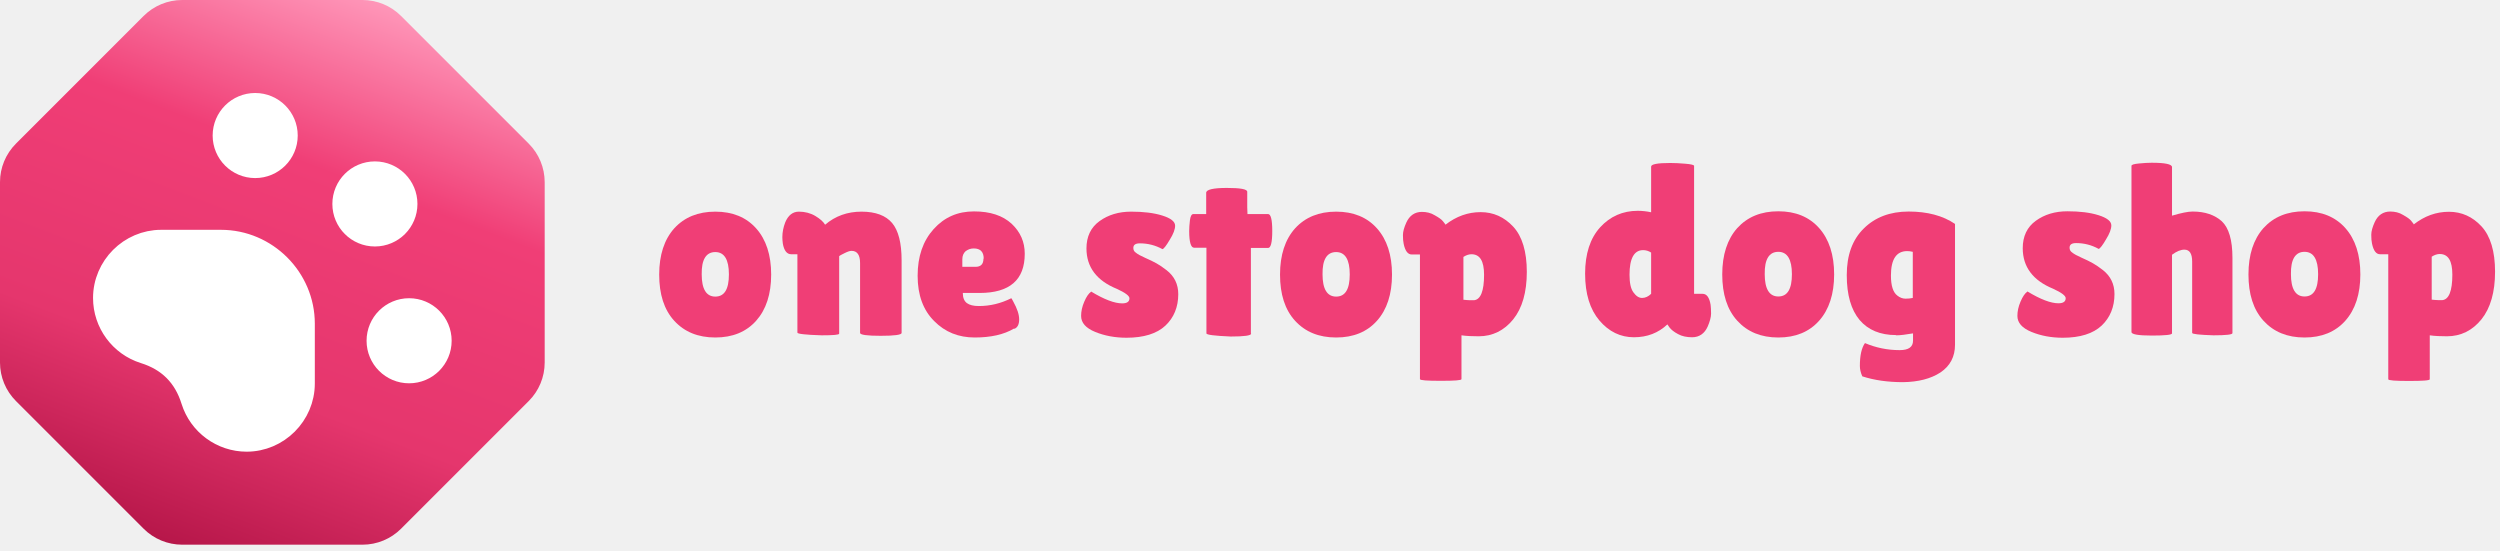
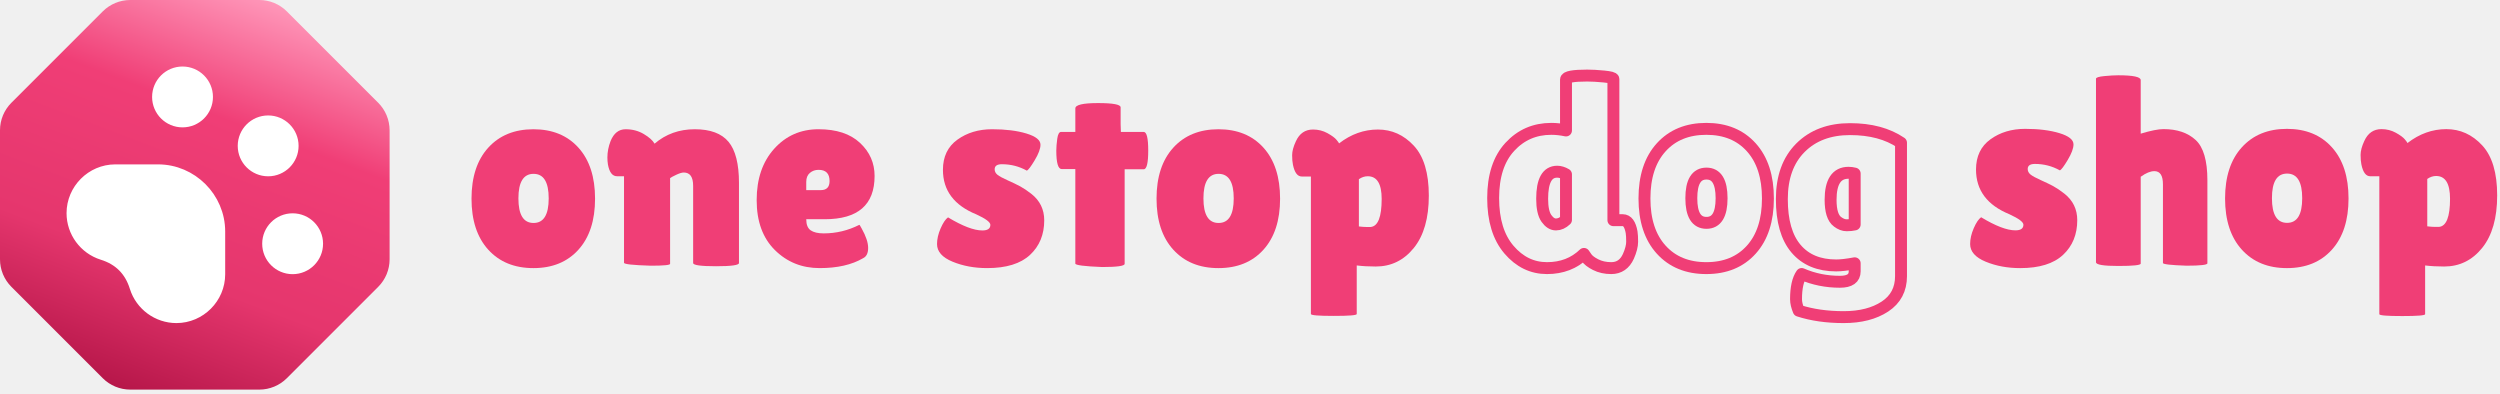
- <svg xmlns="http://www.w3.org/2000/svg" width="100%" height="100%" viewBox="0 0 309 68" version="1.1" xml:space="preserve" style="fill-rule:evenodd;clip-rule:evenodd;stroke-linecap:round;stroke-linejoin:round;">
+ <svg xmlns="http://www.w3.org/2000/svg" width="100%" height="100%" viewBox="0 0 432 68" version="1.1" xml:space="preserve" style="fill-rule:evenodd;clip-rule:evenodd;stroke-linejoin:round;stroke-miterlimit:2;">
  <g id="Layer1" />
  <g id="Layer2">
-     <g transform="matrix(1.910129,0,0,1.903184,-3556.818,-5047.687)">
-       <g transform="matrix(15.71739,0,0,15.71739,1904.329,2673.994)">
-         <path d="M0.088,-0.059c-0.042,-0.046 -0.062,-0.11 -0.062,-0.191c0,-0.081 0.021,-0.145 0.062,-0.191c0.042,-0.046 0.098,-0.069 0.169,-0.069c0.071,0 0.127,0.023 0.168,0.069c0.041,0.046 0.062,0.11 0.062,0.191c-0,0.081 -0.021,0.145 -0.062,0.191c-0.041,0.046 -0.097,0.069 -0.168,0.069c-0.071,0 -0.127,-0.023 -0.169,-0.069Zm0.169,-0.284c-0.038,0 -0.057,0.031 -0.056,0.092c-0,0.061 0.019,0.092 0.056,0.092c0.038,0 0.056,-0.031 0.056,-0.092c0,-0.061 -0.019,-0.092 -0.056,-0.092Z" style="fill:#f03e76;fill-rule:nonzero;" />
-       </g>
-       <g transform="matrix(15.71739,0,0,15.71739,1912.392,2673.994)">
-         <path d="M0.254,-0.006c0,0.005 -0.024,0.007 -0.072,0.007c-0.067,-0.002 -0.1,-0.006 -0.1,-0.011l0,-0.324l-0.026,0c-0.017,0 -0.029,-0.015 -0.034,-0.044c-0.001,-0.009 -0.002,-0.017 -0.002,-0.026c0,-0.021 0.004,-0.041 0.012,-0.062c0.012,-0.029 0.031,-0.044 0.056,-0.044c0.025,0 0.048,0.006 0.068,0.018c0.02,0.012 0.033,0.024 0.04,0.036c0.042,-0.036 0.092,-0.054 0.15,-0.054c0.058,0 0.1,0.016 0.126,0.047c0.026,0.031 0.039,0.083 0.039,0.154l0,0.3c0,0.008 -0.029,0.012 -0.086,0.012c-0.057,0 -0.085,-0.004 -0.085,-0.012l0,-0.289c0,-0.033 -0.012,-0.05 -0.035,-0.05c-0.007,0 -0.016,0.003 -0.028,0.009c-0.012,0.006 -0.02,0.01 -0.023,0.013l0,0.321Z" style="fill:#f03e76;fill-rule:nonzero;" />
-       </g>
-       <g transform="matrix(15.71739,0,0,15.71739,1921.052,2673.994)">
-         <path d="M0.423,-0.027c-0.042,0.025 -0.096,0.037 -0.162,0.037c-0.066,0 -0.122,-0.022 -0.167,-0.068c-0.045,-0.045 -0.068,-0.107 -0.068,-0.187c0,-0.08 0.022,-0.144 0.066,-0.193c0.044,-0.049 0.099,-0.073 0.166,-0.073c0.067,0 0.118,0.017 0.155,0.051c0.036,0.034 0.054,0.075 0.054,0.124c0,0.108 -0.062,0.162 -0.186,0.162l-0.069,0c0,0.02 0.006,0.034 0.017,0.042c0.011,0.008 0.027,0.012 0.049,0.012c0.047,0 0.091,-0.011 0.133,-0.032c0.001,-0.001 0.004,0.004 0.009,0.014c0.016,0.029 0.024,0.053 0.024,0.073c0,0.02 -0.006,0.033 -0.019,0.039Zm-0.125,-0.289c0,-0.028 -0.014,-0.042 -0.041,-0.042c-0.013,0 -0.023,0.004 -0.033,0.011c-0.009,0.008 -0.014,0.019 -0.014,0.034l0,0.031l0.054,0c0.022,0 0.033,-0.011 0.033,-0.034Z" style="fill:#f03e76;fill-rule:nonzero;" />
-       </g>
-       <g transform="matrix(15.71739,0,0,15.71739,1931.646,2673.994)">
-         <path d="M0.066,-0.18c0.054,0.033 0.097,0.049 0.128,0.049c0.02,0 0.03,-0.007 0.03,-0.021c0,-0.01 -0.017,-0.023 -0.052,-0.039c-0.083,-0.034 -0.125,-0.09 -0.125,-0.167c-0,-0.049 0.018,-0.087 0.054,-0.113c0.036,-0.026 0.079,-0.039 0.13,-0.039c0.05,0 0.093,0.005 0.128,0.016c0.035,0.011 0.053,0.025 0.053,0.042c0,0.015 -0.007,0.034 -0.022,0.058c-0.014,0.024 -0.024,0.037 -0.03,0.039c-0.029,-0.016 -0.06,-0.024 -0.093,-0.024c-0.018,0 -0.027,0.006 -0.027,0.019c0,0.008 0.003,0.015 0.011,0.02c0.007,0.006 0.02,0.013 0.038,0.021c0.019,0.008 0.034,0.016 0.047,0.023c0.012,0.007 0.026,0.016 0.041,0.028c0.032,0.025 0.048,0.058 0.048,0.099c0,0.053 -0.018,0.097 -0.053,0.13c-0.035,0.033 -0.089,0.05 -0.16,0.05c-0.047,-0 -0.09,-0.008 -0.129,-0.024c-0.039,-0.016 -0.058,-0.038 -0.058,-0.066c0,-0.019 0.004,-0.038 0.013,-0.059c0.009,-0.021 0.018,-0.034 0.028,-0.041Z" style="fill:#f03e76;fill-rule:nonzero;" />
-       </g>
-       <g transform="matrix(15.71739,0,0,15.71739,1938.718,2673.994)">
-         <path d="M0.275,-0.006c0,0.008 -0.028,0.012 -0.084,0.012c-0.067,-0.003 -0.1,-0.007 -0.1,-0.013l0,-0.354l-0.051,0c-0.013,0 -0.02,-0.023 -0.02,-0.069c0,-0.012 0.001,-0.027 0.003,-0.044c0.002,-0.017 0.007,-0.026 0.014,-0.026l0.053,0l0,-0.088c0,-0.013 0.028,-0.02 0.085,-0.02c0.056,0 0.084,0.005 0.084,0.016l0,0.064l0.001,0.028l0.085,0c0.011,0 0.017,0.023 0.017,0.07c0,0.047 -0.006,0.07 -0.017,0.07l-0.071,0l0,0.354Z" style="fill:#f03e76;fill-rule:nonzero;" />
-       </g>
-       <g transform="matrix(15.71739,0,0,15.71739,1944.502,2673.994)">
-         <path d="M0.088,-0.059c-0.042,-0.046 -0.062,-0.11 -0.062,-0.191c0,-0.081 0.021,-0.145 0.062,-0.191c0.042,-0.046 0.098,-0.069 0.169,-0.069c0.071,0 0.127,0.023 0.168,0.069c0.041,0.046 0.062,0.11 0.062,0.191c-0,0.081 -0.021,0.145 -0.062,0.191c-0.041,0.046 -0.097,0.069 -0.168,0.069c-0.071,0 -0.127,-0.023 -0.169,-0.069Zm0.169,-0.284c-0.038,0 -0.057,0.031 -0.056,0.092c-0,0.061 0.019,0.092 0.056,0.092c0.038,0 0.056,-0.031 0.056,-0.092c0,-0.061 -0.019,-0.092 -0.056,-0.092Z" style="fill:#f03e76;fill-rule:nonzero;" />
-       </g>
-       <g transform="matrix(15.71739,0,0,15.71739,1952.565,2673.994)">
-         <path d="M0.26,0.182c0,0.005 -0.028,0.007 -0.085,0.007c-0.057,-0 -0.086,-0.002 -0.086,-0.007l0,-0.515l-0.034,0c-0.016,0 -0.027,-0.015 -0.033,-0.044c-0.002,-0.009 -0.003,-0.021 -0.003,-0.036c0,-0.015 0.005,-0.032 0.014,-0.052c0.013,-0.029 0.035,-0.044 0.064,-0.044c0.019,0 0.037,0.004 0.053,0.014c0.016,0.009 0.028,0.017 0.034,0.025c0.006,0.008 0.01,0.012 0.01,0.014c0.045,-0.035 0.093,-0.052 0.145,-0.052c0.052,0 0.097,0.02 0.134,0.06c0.037,0.04 0.056,0.103 0.056,0.187c0,0.084 -0.019,0.15 -0.056,0.196c-0.037,0.046 -0.085,0.07 -0.142,0.07c-0.026,-0 -0.05,-0.001 -0.071,-0.004l0,0.182Zm0.041,-0.516c-0.011,0 -0.022,0.004 -0.033,0.011l0,0.177c0.011,0.001 0.021,0.002 0.027,0.002l0.017,0c0.027,-0.003 0.041,-0.038 0.041,-0.105c0,-0.057 -0.017,-0.085 -0.052,-0.085Z" style="fill:#f03e76;fill-rule:nonzero;" />
-       </g>
-       <g transform="matrix(15.70575,0,0,15.76306,1964.243,2673.994)">
-         <path d="M0.298,-0.694c0,-0.01 0.026,-0.015 0.079,-0.015c0.018,0 0.039,0.001 0.062,0.003c0.024,0.002 0.036,0.005 0.036,0.009l0,0.527l0.035,0c0.017,0 0.028,0.015 0.033,0.045c0.001,0.009 0.002,0.021 0.002,0.036c0,0.015 -0.005,0.033 -0.014,0.054c-0.013,0.029 -0.035,0.044 -0.064,0.044c-0.022,-0 -0.042,-0.004 -0.058,-0.013c-0.017,-0.009 -0.028,-0.018 -0.035,-0.027l-0.009,-0.013c-0.037,0.035 -0.083,0.053 -0.138,0.053c-0.055,-0 -0.103,-0.023 -0.142,-0.069c-0.039,-0.046 -0.059,-0.11 -0.059,-0.193c0,-0.082 0.021,-0.146 0.062,-0.191c0.041,-0.045 0.093,-0.068 0.155,-0.068c0.018,0 0.036,0.002 0.055,0.006l0,-0.19Zm-0.033,0.344c-0.037,0 -0.056,0.034 -0.056,0.101c0,0.034 0.005,0.058 0.016,0.073c0.011,0.015 0.022,0.023 0.036,0.023c0.013,0 0.026,-0.006 0.037,-0.017l0,-0.17c-0.011,-0.007 -0.022,-0.01 -0.033,-0.01Z" style="fill:#f03e76;fill-rule:nonzero;" />
-       </g>
-       <g transform="matrix(15.70575,0,0,15.76306,1973.117,2673.994)">
-         <path d="M0.088,-0.059c-0.042,-0.046 -0.062,-0.11 -0.062,-0.191c0,-0.081 0.021,-0.145 0.062,-0.191c0.042,-0.046 0.098,-0.069 0.169,-0.069c0.071,0 0.127,0.023 0.168,0.069c0.041,0.046 0.062,0.11 0.062,0.191c-0,0.081 -0.021,0.145 -0.062,0.191c-0.041,0.046 -0.097,0.069 -0.168,0.069c-0.071,0 -0.127,-0.023 -0.169,-0.069Zm0.169,-0.284c-0.038,0 -0.057,0.031 -0.056,0.092c-0,0.061 0.019,0.092 0.056,0.092c0.038,0 0.056,-0.031 0.056,-0.092c0,-0.061 -0.019,-0.092 -0.056,-0.092Z" style="fill:#f03e76;fill-rule:nonzero;" />
-       </g>
-       <g transform="matrix(15.70575,0,0,15.76306,1981.174,2673.994)">
-         <path d="M0.229,-0c-0.065,-0 -0.115,-0.021 -0.15,-0.062c-0.035,-0.042 -0.053,-0.103 -0.053,-0.185c0,-0.082 0.023,-0.146 0.07,-0.192c0.046,-0.046 0.108,-0.07 0.185,-0.07c0.077,0 0.141,0.017 0.191,0.051l0,0.498c0,0.049 -0.02,0.087 -0.06,0.114c-0.04,0.026 -0.091,0.039 -0.154,0.04c-0.063,-0 -0.119,-0.008 -0.168,-0.024c-0.007,-0.016 -0.01,-0.03 -0.01,-0.043c0,-0.043 0.007,-0.074 0.021,-0.094c0.045,0.019 0.092,0.029 0.143,0.029c0.037,0 0.055,-0.013 0.055,-0.039l0,-0.03c-0.029,0.005 -0.052,0.008 -0.069,0.008Zm0.046,-0.346c-0.045,0 -0.067,0.034 -0.067,0.101c0,0.042 0.009,0.069 0.026,0.082c0.011,0.009 0.023,0.013 0.034,0.013c0.011,0 0.021,-0.001 0.03,-0.003l0,-0.19c-0.008,-0.002 -0.016,-0.003 -0.023,-0.003Z" style="fill:#f03e76;fill-rule:nonzero;" />
-       </g>
-       <g transform="matrix(15.70575,0,0,15.76306,1992.231,2673.994)">
-         <path d="M0.066,-0.18c0.054,0.033 0.097,0.049 0.128,0.049c0.02,0 0.03,-0.007 0.03,-0.021c0,-0.01 -0.017,-0.023 -0.052,-0.039c-0.083,-0.034 -0.125,-0.09 -0.125,-0.167c-0,-0.049 0.018,-0.087 0.054,-0.113c0.036,-0.026 0.079,-0.039 0.13,-0.039c0.05,0 0.093,0.005 0.128,0.016c0.035,0.011 0.053,0.025 0.053,0.042c0,0.015 -0.007,0.034 -0.022,0.058c-0.014,0.024 -0.024,0.037 -0.03,0.039c-0.029,-0.016 -0.06,-0.024 -0.093,-0.024c-0.018,0 -0.027,0.006 -0.027,0.019c0,0.008 0.003,0.015 0.011,0.02c0.007,0.006 0.02,0.013 0.038,0.021c0.019,0.008 0.034,0.016 0.047,0.023c0.012,0.007 0.026,0.016 0.041,0.028c0.032,0.025 0.048,0.058 0.048,0.099c0,0.053 -0.018,0.097 -0.053,0.13c-0.035,0.033 -0.089,0.05 -0.16,0.05c-0.047,-0 -0.09,-0.008 -0.129,-0.024c-0.039,-0.016 -0.058,-0.038 -0.058,-0.066c0,-0.019 0.004,-0.038 0.013,-0.059c0.009,-0.021 0.018,-0.034 0.028,-0.041Z" style="fill:#f03e76;fill-rule:nonzero;" />
-       </g>
-       <g transform="matrix(15.70575,0,0,15.76306,1999.299,2673.994)">
-         <path d="M0.212,-0.007c0,0.006 -0.028,0.009 -0.083,0.009c-0.056,-0 -0.083,-0.005 -0.084,-0.014l0,-0.685c0,-0.005 0.01,-0.008 0.031,-0.01c0.021,-0.002 0.038,-0.003 0.052,-0.003c0.056,0 0.084,0.006 0.084,0.018l0,0.2c0.037,-0.011 0.066,-0.017 0.085,-0.017c0.051,0 0.091,0.014 0.12,0.04c0.029,0.027 0.044,0.077 0.044,0.151l0,0.31c0,0.006 -0.026,0.009 -0.078,0.009c-0.059,-0.002 -0.088,-0.005 -0.088,-0.01l0,-0.294c0,-0.033 -0.011,-0.049 -0.032,-0.049c-0.015,-0 -0.032,0.007 -0.051,0.021l0,0.324Z" style="fill:#f03e76;fill-rule:nonzero;" />
-       </g>
-       <g transform="matrix(15.70575,0,0,15.76306,2007.167,2673.994)">
-         <path d="M0.088,-0.059c-0.042,-0.046 -0.062,-0.11 -0.062,-0.191c0,-0.081 0.021,-0.145 0.062,-0.191c0.042,-0.046 0.098,-0.069 0.169,-0.069c0.071,0 0.127,0.023 0.168,0.069c0.041,0.046 0.062,0.11 0.062,0.191c-0,0.081 -0.021,0.145 -0.062,0.191c-0.041,0.046 -0.097,0.069 -0.168,0.069c-0.071,0 -0.127,-0.023 -0.169,-0.069Zm0.169,-0.284c-0.038,0 -0.057,0.031 -0.056,0.092c-0,0.061 0.019,0.092 0.056,0.092c0.038,0 0.056,-0.031 0.056,-0.092c0,-0.061 -0.019,-0.092 -0.056,-0.092Z" style="fill:#f03e76;fill-rule:nonzero;" />
-       </g>
-       <g transform="matrix(15.70575,0,0,15.76306,2015.224,2673.994)">
-         <path d="M0.26,0.182c0,0.005 -0.028,0.007 -0.085,0.007c-0.057,-0 -0.086,-0.002 -0.086,-0.007l0,-0.515l-0.034,0c-0.016,0 -0.027,-0.015 -0.033,-0.044c-0.002,-0.009 -0.003,-0.021 -0.003,-0.036c0,-0.015 0.005,-0.032 0.014,-0.052c0.013,-0.029 0.035,-0.044 0.064,-0.044c0.019,0 0.037,0.004 0.053,0.014c0.016,0.009 0.028,0.017 0.034,0.025c0.006,0.008 0.01,0.012 0.01,0.014c0.045,-0.035 0.093,-0.052 0.145,-0.052c0.052,0 0.097,0.02 0.134,0.06c0.037,0.04 0.056,0.103 0.056,0.187c0,0.084 -0.019,0.15 -0.056,0.196c-0.037,0.046 -0.085,0.07 -0.142,0.07c-0.026,-0 -0.05,-0.001 -0.071,-0.004l0,0.182Zm0.041,-0.516c-0.011,0 -0.022,0.004 -0.033,0.011l0,0.177c0.011,0.001 0.021,0.002 0.027,0.002l0.017,0c0.027,-0.003 0.041,-0.038 0.041,-0.105c0,-0.057 -0.017,-0.085 -0.052,-0.085Z" style="fill:#f03e76;fill-rule:nonzero;" />
-       </g>
+     <g>
+       <path d="M84.371,43.145c-1.93,-2.123 -2.894,-5.06 -2.894,-8.813c0,-3.753 0.965,-6.691 2.894,-8.813c1.93,-2.123 4.531,-3.184 7.804,-3.184c3.273,0 5.866,1.061 7.78,3.184c1.914,2.123 2.871,5.06 2.871,8.813c0,3.753 -0.957,6.691 -2.871,8.813c-1.914,2.123 -4.508,3.184 -7.78,3.184c-3.273,0 -5.874,-1.061 -7.804,-3.184Zm7.827,-13.105c-1.744,0 -2.617,1.415 -2.617,4.245c0,2.83 0.872,4.245 2.617,4.245c1.744,0 2.617,-1.415 2.617,-4.245c0,-2.83 -0.872,-4.245 -2.617,-4.245Z" style="fill:#f03e76;fill-rule:nonzero;" />
+       <path d="M115.794,45.59c0,0.215 -1.111,0.323 -3.334,0.323c-3.087,-0.092 -4.631,-0.261 -4.631,-0.508l0,-14.95l-1.204,0c-0.803,0 -1.328,-0.677 -1.575,-2.03c-0.062,-0.4 -0.093,-0.8 -0.093,-1.2c0,-0.954 0.185,-1.907 0.556,-2.861c0.556,-1.354 1.42,-2.03 2.593,-2.03c1.173,0 2.223,0.277 3.149,0.831c0.926,0.554 1.544,1.107 1.852,1.661c1.945,-1.661 4.261,-2.492 6.947,-2.492c2.686,0 4.631,0.723 5.835,2.169c1.204,1.446 1.806,3.815 1.806,7.106l0,13.843c0,0.369 -1.32,0.554 -3.96,0.554c-2.64,0 -3.96,-0.185 -3.96,-0.554l0,-13.335c0,-1.538 -0.54,-2.307 -1.621,-2.307c-0.309,0 -0.741,0.131 -1.297,0.392c-0.556,0.261 -0.911,0.454 -1.065,0.577l0,14.812Z" style="fill:#f03e76;fill-rule:nonzero;" />
+       <path d="M149.138,44.621c-1.945,1.138 -4.446,1.707 -7.503,1.707c-3.057,0 -5.635,-1.038 -7.734,-3.115c-2.099,-2.076 -3.149,-4.953 -3.149,-8.629c0,-3.676 1.011,-6.637 3.033,-8.883c2.022,-2.246 4.577,-3.368 7.665,-3.368c3.087,0 5.473,0.784 7.155,2.353c1.683,1.569 2.524,3.476 2.524,5.722c0,4.983 -2.871,7.475 -8.614,7.475l-3.196,0c0,0.923 0.255,1.561 0.764,1.915c0.509,0.354 1.258,0.531 2.246,0.531c2.161,0 4.214,-0.492 6.159,-1.477c0.031,-0.031 0.17,0.185 0.417,0.646c0.741,1.323 1.111,2.438 1.111,3.345c0,0.907 -0.293,1.5 -0.88,1.777Zm-5.789,-13.335c0,-1.292 -0.633,-1.938 -1.899,-1.938c-0.587,0 -1.088,0.177 -1.505,0.531c-0.417,0.354 -0.625,0.869 -0.625,1.546l0,1.43l2.501,0c1.019,0 1.528,-0.523 1.528,-1.569Z" style="fill:#f03e76;fill-rule:nonzero;" />
+       <path d="M163.819,37.561c2.501,1.507 4.477,2.261 5.928,2.261c0.926,0 1.389,-0.323 1.389,-0.969c0,-0.461 -0.803,-1.061 -2.408,-1.8c-3.859,-1.569 -5.789,-4.138 -5.789,-7.706c0,-2.276 0.834,-4.014 2.501,-5.214c1.667,-1.2 3.666,-1.8 5.997,-1.8c2.331,0 4.307,0.246 5.928,0.738c1.621,0.492 2.431,1.138 2.431,1.938c0,0.677 -0.332,1.569 -0.996,2.676c-0.664,1.107 -1.119,1.707 -1.366,1.8c-1.328,-0.738 -2.763,-1.107 -4.307,-1.107c-0.834,0 -1.25,0.292 -1.25,0.877c0,0.369 0.162,0.684 0.486,0.946c0.324,0.261 0.919,0.584 1.783,0.969c0.864,0.385 1.582,0.731 2.153,1.038c0.571,0.308 1.212,0.738 1.922,1.292c1.482,1.169 2.223,2.692 2.223,4.568c0,2.461 -0.818,4.453 -2.455,5.976c-1.636,1.523 -4.106,2.284 -7.41,2.284c-2.192,0 -4.183,-0.369 -5.974,-1.107c-1.791,-0.738 -2.686,-1.753 -2.686,-3.045c0,-0.861 0.208,-1.769 0.625,-2.722c0.417,-0.954 0.841,-1.584 1.274,-1.892Z" style="fill:#f03e76;fill-rule:nonzero;" />
+       <path d="M194.338,45.59c0,0.369 -1.297,0.554 -3.89,0.554c-3.087,-0.123 -4.631,-0.323 -4.631,-0.6l0,-16.335l-2.362,0c-0.617,0 -0.926,-1.061 -0.926,-3.184c0,-0.554 0.054,-1.23 0.162,-2.03c0.108,-0.8 0.332,-1.2 0.672,-1.2l2.455,0l0,-4.061c0,-0.615 1.304,-0.923 3.913,-0.923c2.609,0 3.913,0.246 3.913,0.738l0,2.953l0.046,1.292l3.937,0c0.525,0 0.787,1.077 0.787,3.23c0,2.153 -0.262,3.23 -0.787,3.23l-3.288,0l0,16.335Z" style="fill:#f03e76;fill-rule:nonzero;" />
+       <path d="M202.744,43.145c-1.93,-2.123 -2.894,-5.06 -2.894,-8.813c0,-3.753 0.965,-6.691 2.894,-8.813c1.93,-2.123 4.531,-3.184 7.804,-3.184c3.273,0 5.866,1.061 7.78,3.184c1.914,2.123 2.871,5.06 2.871,8.813c0,3.753 -0.957,6.691 -2.871,8.813c-1.914,2.123 -4.508,3.184 -7.78,3.184c-3.273,0 -5.874,-1.061 -7.804,-3.184Zm7.827,-13.105c-1.744,0 -2.617,1.415 -2.617,4.245c0,2.83 0.872,4.245 2.617,4.245c1.744,0 2.617,-1.415 2.617,-4.245c0,-2.83 -0.872,-4.245 -2.617,-4.245Z" style="fill:#f03e76;fill-rule:nonzero;" />
+       <path d="M234.444,54.265c0,0.215 -1.32,0.323 -3.96,0.323c-2.64,0 -3.96,-0.108 -3.96,-0.323l0,-23.764l-1.575,0c-0.741,0 -1.25,-0.677 -1.528,-2.03c-0.093,-0.431 -0.139,-0.984 -0.139,-1.661c0,-0.677 0.216,-1.477 0.648,-2.399c0.617,-1.354 1.605,-2.03 2.964,-2.03c0.895,0 1.721,0.208 2.478,0.623c0.756,0.415 1.281,0.8 1.575,1.154c0.293,0.354 0.44,0.561 0.44,0.623c2.069,-1.6 4.307,-2.399 6.715,-2.399c2.408,0 4.477,0.931 6.206,2.792c1.729,1.861 2.593,4.737 2.593,8.629c0,3.891 -0.864,6.906 -2.593,9.044c-1.729,2.138 -3.921,3.207 -6.576,3.207c-1.204,0 -2.3,-0.062 -3.288,-0.185l0,8.398Zm1.899,-23.81c-0.525,0 -1.034,0.169 -1.528,0.508l0,8.167c0.525,0.062 0.949,0.092 1.274,0.092l0.764,0c1.266,-0.123 1.899,-1.738 1.899,-4.845c0,-2.615 -0.803,-3.922 -2.408,-3.922Z" style="fill:#f03e76;fill-rule:nonzero;" />
+       <path d="M270.604,13.751c0,-0.463 1.219,-0.694 3.656,-0.694c0.833,0 1.797,0.054 2.892,0.162c1.095,0.108 1.643,0.255 1.643,0.44l0,24.388l1.62,0c0.771,0 1.28,0.694 1.527,2.082c0.062,0.401 0.093,0.949 0.093,1.643c0,0.694 -0.216,1.535 -0.648,2.522c-0.617,1.357 -1.604,2.036 -2.962,2.036c-1.018,0 -1.921,-0.201 -2.707,-0.602c-0.787,-0.401 -1.319,-0.818 -1.597,-1.249l-0.416,-0.602c-1.697,1.635 -3.826,2.453 -6.386,2.453c-2.561,0 -4.751,-1.064 -6.571,-3.193c-1.82,-2.129 -2.73,-5.098 -2.73,-8.908c0,-3.81 0.956,-6.757 2.869,-8.839c1.913,-2.082 4.304,-3.124 7.173,-3.124c0.833,0 1.681,0.093 2.545,0.278l0,-8.793Zm-1.527,15.919c-1.728,0 -2.592,1.558 -2.592,4.674c0,1.573 0.247,2.707 0.74,3.401c0.494,0.694 1.041,1.041 1.643,1.041c0.602,0 1.18,-0.262 1.735,-0.787l0,-7.867c-0.524,-0.309 -1.034,-0.463 -1.527,-0.463Z" style="fill:none;fill-rule:nonzero;stroke:#f03e76;stroke-width:2.06px;" />
+       <path d="M287.055,43.137c-1.928,-2.129 -2.892,-5.075 -2.892,-8.839c0,-3.764 0.964,-6.71 2.892,-8.839c1.928,-2.129 4.527,-3.193 7.798,-3.193c3.27,0 5.862,1.064 7.775,3.193c1.913,2.129 2.869,5.075 2.869,8.839c0,3.764 -0.956,6.71 -2.869,8.839c-1.913,2.129 -4.504,3.193 -7.775,3.193c-3.27,0 -5.87,-1.064 -7.798,-3.193Zm7.821,-13.143c-1.743,0 -2.615,1.419 -2.615,4.258c0,2.838 0.872,4.258 2.615,4.258c1.743,0 2.615,-1.419 2.615,-4.258c0,-2.838 -0.872,-4.258 -2.615,-4.258Z" style="fill:none;fill-rule:nonzero;stroke:#f03e76;stroke-width:2.06px;" />
+       <path d="M317.298,45.867c-2.993,0 -5.306,-0.964 -6.942,-2.892c-1.635,-1.928 -2.453,-4.782 -2.453,-8.561c0,-3.779 1.072,-6.741 3.216,-8.885c2.144,-2.144 4.998,-3.216 8.561,-3.216c3.563,0 6.502,0.787 8.816,2.36l0,23.046c0,2.283 -0.926,4.034 -2.777,5.252c-1.851,1.219 -4.227,1.828 -7.127,1.828c-2.9,0 -5.492,-0.37 -7.775,-1.111c-0.309,-0.74 -0.463,-1.404 -0.463,-1.99c0,-1.975 0.324,-3.425 0.972,-4.35c2.067,0.895 4.273,1.342 6.618,1.342c1.697,0 2.545,-0.602 2.545,-1.805l0,-1.388c-1.327,0.247 -2.391,0.37 -3.193,0.37Zm2.129,-16.012c-2.067,0 -3.101,1.558 -3.101,4.674c0,1.944 0.401,3.209 1.203,3.795c0.524,0.401 1.049,0.602 1.573,0.602c0.524,0 0.987,-0.046 1.388,-0.139l0,-8.793c-0.37,-0.093 -0.725,-0.139 -1.064,-0.139Z" style="fill:none;fill-rule:nonzero;stroke:#f03e76;stroke-width:2.06px;" />
+       <path d="M342.334,37.537c2.499,1.512 4.473,2.268 5.924,2.268c0.926,0 1.388,-0.324 1.388,-0.972c0,-0.463 -0.802,-1.064 -2.406,-1.805c-3.856,-1.573 -5.785,-4.15 -5.785,-7.728c0,-2.283 0.833,-4.026 2.499,-5.229c1.666,-1.203 3.664,-1.805 5.993,-1.805c2.329,0 4.304,0.247 5.924,0.74c1.62,0.494 2.43,1.142 2.43,1.944c0,0.679 -0.332,1.573 -0.995,2.684c-0.663,1.111 -1.118,1.712 -1.365,1.805c-1.327,-0.74 -2.761,-1.111 -4.304,-1.111c-0.833,0 -1.249,0.293 -1.249,0.879c0,0.37 0.162,0.686 0.486,0.949c0.324,0.262 0.918,0.586 1.782,0.972c0.864,0.386 1.581,0.733 2.152,1.041c0.571,0.309 1.211,0.74 1.921,1.296c1.481,1.172 2.221,2.7 2.221,4.581c0,2.468 -0.818,4.466 -2.453,5.993c-1.635,1.527 -4.103,2.291 -7.404,2.291c-2.19,0 -4.18,-0.37 -5.97,-1.111c-1.789,-0.74 -2.684,-1.759 -2.684,-3.054c0,-0.864 0.208,-1.774 0.625,-2.73c0.416,-0.956 0.841,-1.589 1.273,-1.897Z" style="fill:#f03e76;fill-rule:nonzero;" />
+       <path d="M369.915,45.543c0,0.278 -1.288,0.416 -3.864,0.416c-2.576,0 -3.864,-0.216 -3.864,-0.648l0,-31.7c0,-0.216 0.478,-0.37 1.435,-0.463c0.956,-0.093 1.759,-0.139 2.406,-0.139c2.592,0 3.887,0.278 3.887,0.833l0,9.255c1.728,-0.524 3.039,-0.787 3.934,-0.787c2.345,0 4.196,0.625 5.553,1.874c1.357,1.249 2.036,3.571 2.036,6.965l0,14.346c0,0.278 -1.203,0.416 -3.61,0.416c-2.715,-0.093 -4.072,-0.247 -4.072,-0.463l0,-13.606c0,-1.512 -0.494,-2.268 -1.481,-2.268c-0.679,0 -1.465,0.324 -2.36,0.972l0,14.994Z" style="fill:#f03e76;fill-rule:nonzero;" />
+       <path d="M387.385,43.137c-1.928,-2.129 -2.892,-5.075 -2.892,-8.839c0,-3.764 0.964,-6.71 2.892,-8.839c1.928,-2.129 4.527,-3.193 7.798,-3.193c3.27,0 5.862,1.064 7.775,3.193c1.913,2.129 2.869,5.075 2.869,8.839c0,3.764 -0.956,6.71 -2.869,8.839c-1.913,2.129 -4.504,3.193 -7.775,3.193c-3.27,0 -5.87,-1.064 -7.798,-3.193Zm7.821,-13.143c-1.743,0 -2.615,1.419 -2.615,4.258c0,2.838 0.872,4.258 2.615,4.258c1.743,0 2.615,-1.419 2.615,-4.258c0,-2.838 -0.872,-4.258 -2.615,-4.258Z" style="fill:#f03e76;fill-rule:nonzero;" />
+       <path d="M419.062,54.29c0,0.216 -1.319,0.324 -3.957,0.324c-2.638,0 -3.957,-0.108 -3.957,-0.324l0,-23.833l-1.573,0c-0.74,0 -1.249,-0.679 -1.527,-2.036c-0.093,-0.432 -0.139,-0.987 -0.139,-1.666c0,-0.679 0.216,-1.481 0.648,-2.406c0.617,-1.357 1.604,-2.036 2.962,-2.036c0.895,0 1.72,0.208 2.476,0.625c0.756,0.416 1.28,0.802 1.573,1.157c0.293,0.355 0.44,0.563 0.44,0.625c2.067,-1.604 4.304,-2.406 6.71,-2.406c2.406,0 4.473,0.933 6.201,2.8c1.728,1.867 2.592,4.751 2.592,8.654c0,3.903 -0.864,6.926 -2.592,9.07c-1.728,2.144 -3.918,3.216 -6.571,3.216c-1.203,0 -2.298,-0.062 -3.286,-0.185l0,8.422Zm1.897,-23.879c-0.524,0 -1.034,0.17 -1.527,0.509l0,8.191c0.524,0.062 0.949,0.093 1.273,0.093l0.764,0c1.265,-0.123 1.897,-1.743 1.897,-4.859c0,-2.622 -0.802,-3.934 -2.406,-3.934Z" style="fill:#f03e76;fill-rule:nonzero;" />
    </g>
    <g>
      <path d="M1.973,49.57c-1.262,-1.262 -1.972,-2.975 -1.973,-4.76l0,-22.297c0,-1.785 0.71,-3.498 1.973,-4.76l15.78,-15.78c1.262,-1.262 2.975,-1.972 4.76,-1.973l22.297,0c1.785,0 3.498,0.71 4.76,1.973l15.78,15.78c1.262,1.262 1.972,2.975 1.973,4.76l0,22.297c-0,1.785 -0.71,3.498 -1.973,4.76l-15.78,15.78c-1.262,1.262 -2.975,1.972 -4.76,1.973l-22.297,0c-1.785,-0 -3.498,-0.71 -4.76,-1.973l-15.78,-15.78Z" style="fill:url(#_Linear1);fill-rule:nonzero;" />
    </g>
    <g>
-       <circle cx="31.541" cy="16.752" r="4.228" style="fill:#fff;stroke:#fff;stroke-width:2.06px;" />
-       <circle cx="46.338" cy="25.207" r="4.228" style="fill:#fff;stroke:#fff;stroke-width:2.06px;" />
-       <circle cx="50.566" cy="42.118" r="4.228" style="fill:#fff;stroke:#fff;stroke-width:2.06px;" />
-       <path d="M27.313,29.435c5.798,0 10.569,4.771 10.569,10.569l0,7.398c-0.001,4.058 -3.341,7.396 -7.398,7.396c-3.225,0 -6.096,-2.109 -7.06,-5.187c-0.902,-2.91 -2.804,-4.816 -5.707,-5.718c-3.078,-0.964 -5.187,-3.835 -5.187,-7.06c-0,-4.054 3.332,-7.391 7.386,-7.398l7.398,0Z" style="fill:#fff;fill-rule:nonzero;stroke:#fff;stroke-width:2.06px;" />
+       <circle cx="31.541" cy="16.752" r="4.228" style="fill:#fff;stroke:#fff;stroke-width:2.06px;stroke-linecap:round;stroke-miterlimit:4;" />
+       <circle cx="46.338" cy="25.207" r="4.228" style="fill:#fff;stroke:#fff;stroke-width:2.06px;stroke-linecap:round;stroke-miterlimit:4;" />
+       <circle cx="50.566" cy="42.118" r="4.228" style="fill:#fff;stroke:#fff;stroke-width:2.06px;stroke-linecap:round;stroke-miterlimit:4;" />
+       <path d="M27.313,29.435c5.798,0 10.569,4.771 10.569,10.569l0,7.398c-0.001,4.058 -3.341,7.396 -7.398,7.396c-3.225,0 -6.096,-2.109 -7.06,-5.187c-0.902,-2.91 -2.804,-4.816 -5.707,-5.718c-3.078,-0.964 -5.187,-3.835 -5.187,-7.06c-0,-4.054 3.332,-7.391 7.386,-7.398l7.398,0Z" style="fill:#fff;fill-rule:nonzero;stroke:#fff;stroke-width:2.06px;stroke-linecap:round;stroke-miterlimit:4;" />
    </g>
  </g>
  <defs>
    <linearGradient id="_Linear1" x1="0" y1="0" x2="1" y2="0" gradientUnits="userSpaceOnUse" gradientTransform="matrix(-25.73733,67.32283,-67.32283,-25.73733,47.54916,0)">
      <stop offset="0" style="stop-color:#ff98ba;stop-opacity:1" />
      <stop offset="0.31" style="stop-color:#f03e76;stop-opacity:1" />
      <stop offset="0.7" style="stop-color:#e5366d;stop-opacity:1" />
      <stop offset="0.86" style="stop-color:#cd265b;stop-opacity:1" />
      <stop offset="1" style="stop-color:#b7174a;stop-opacity:1" />
    </linearGradient>
  </defs>
</svg>
